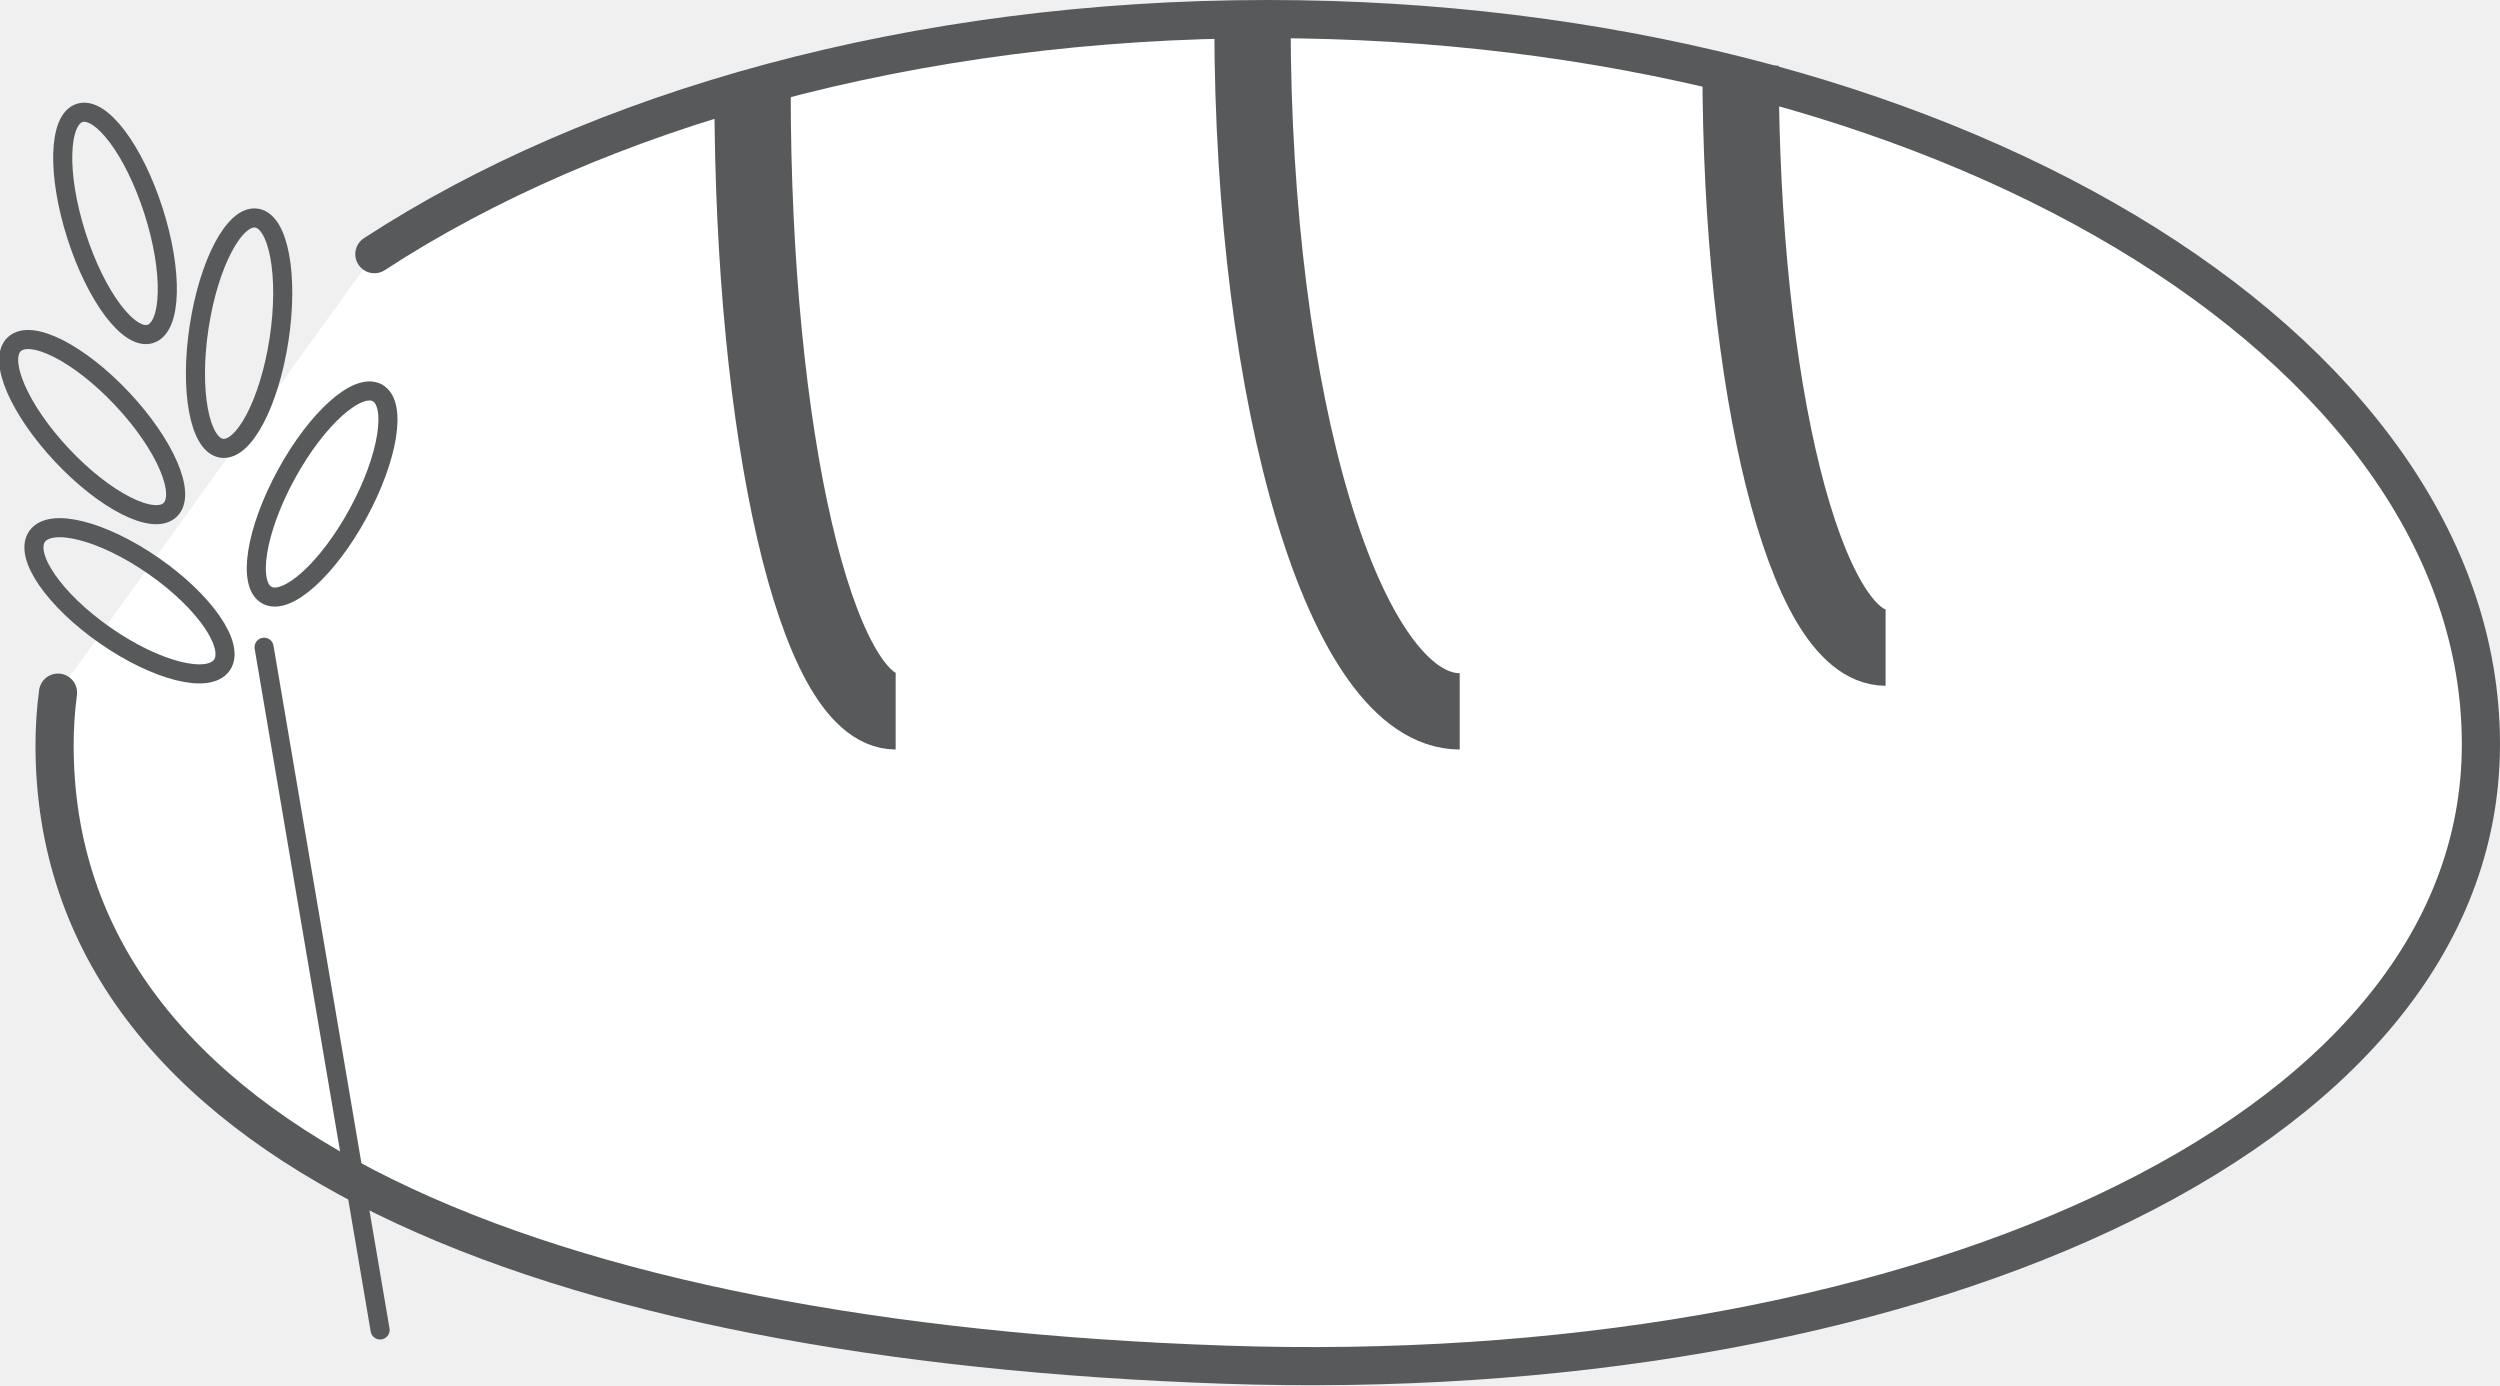
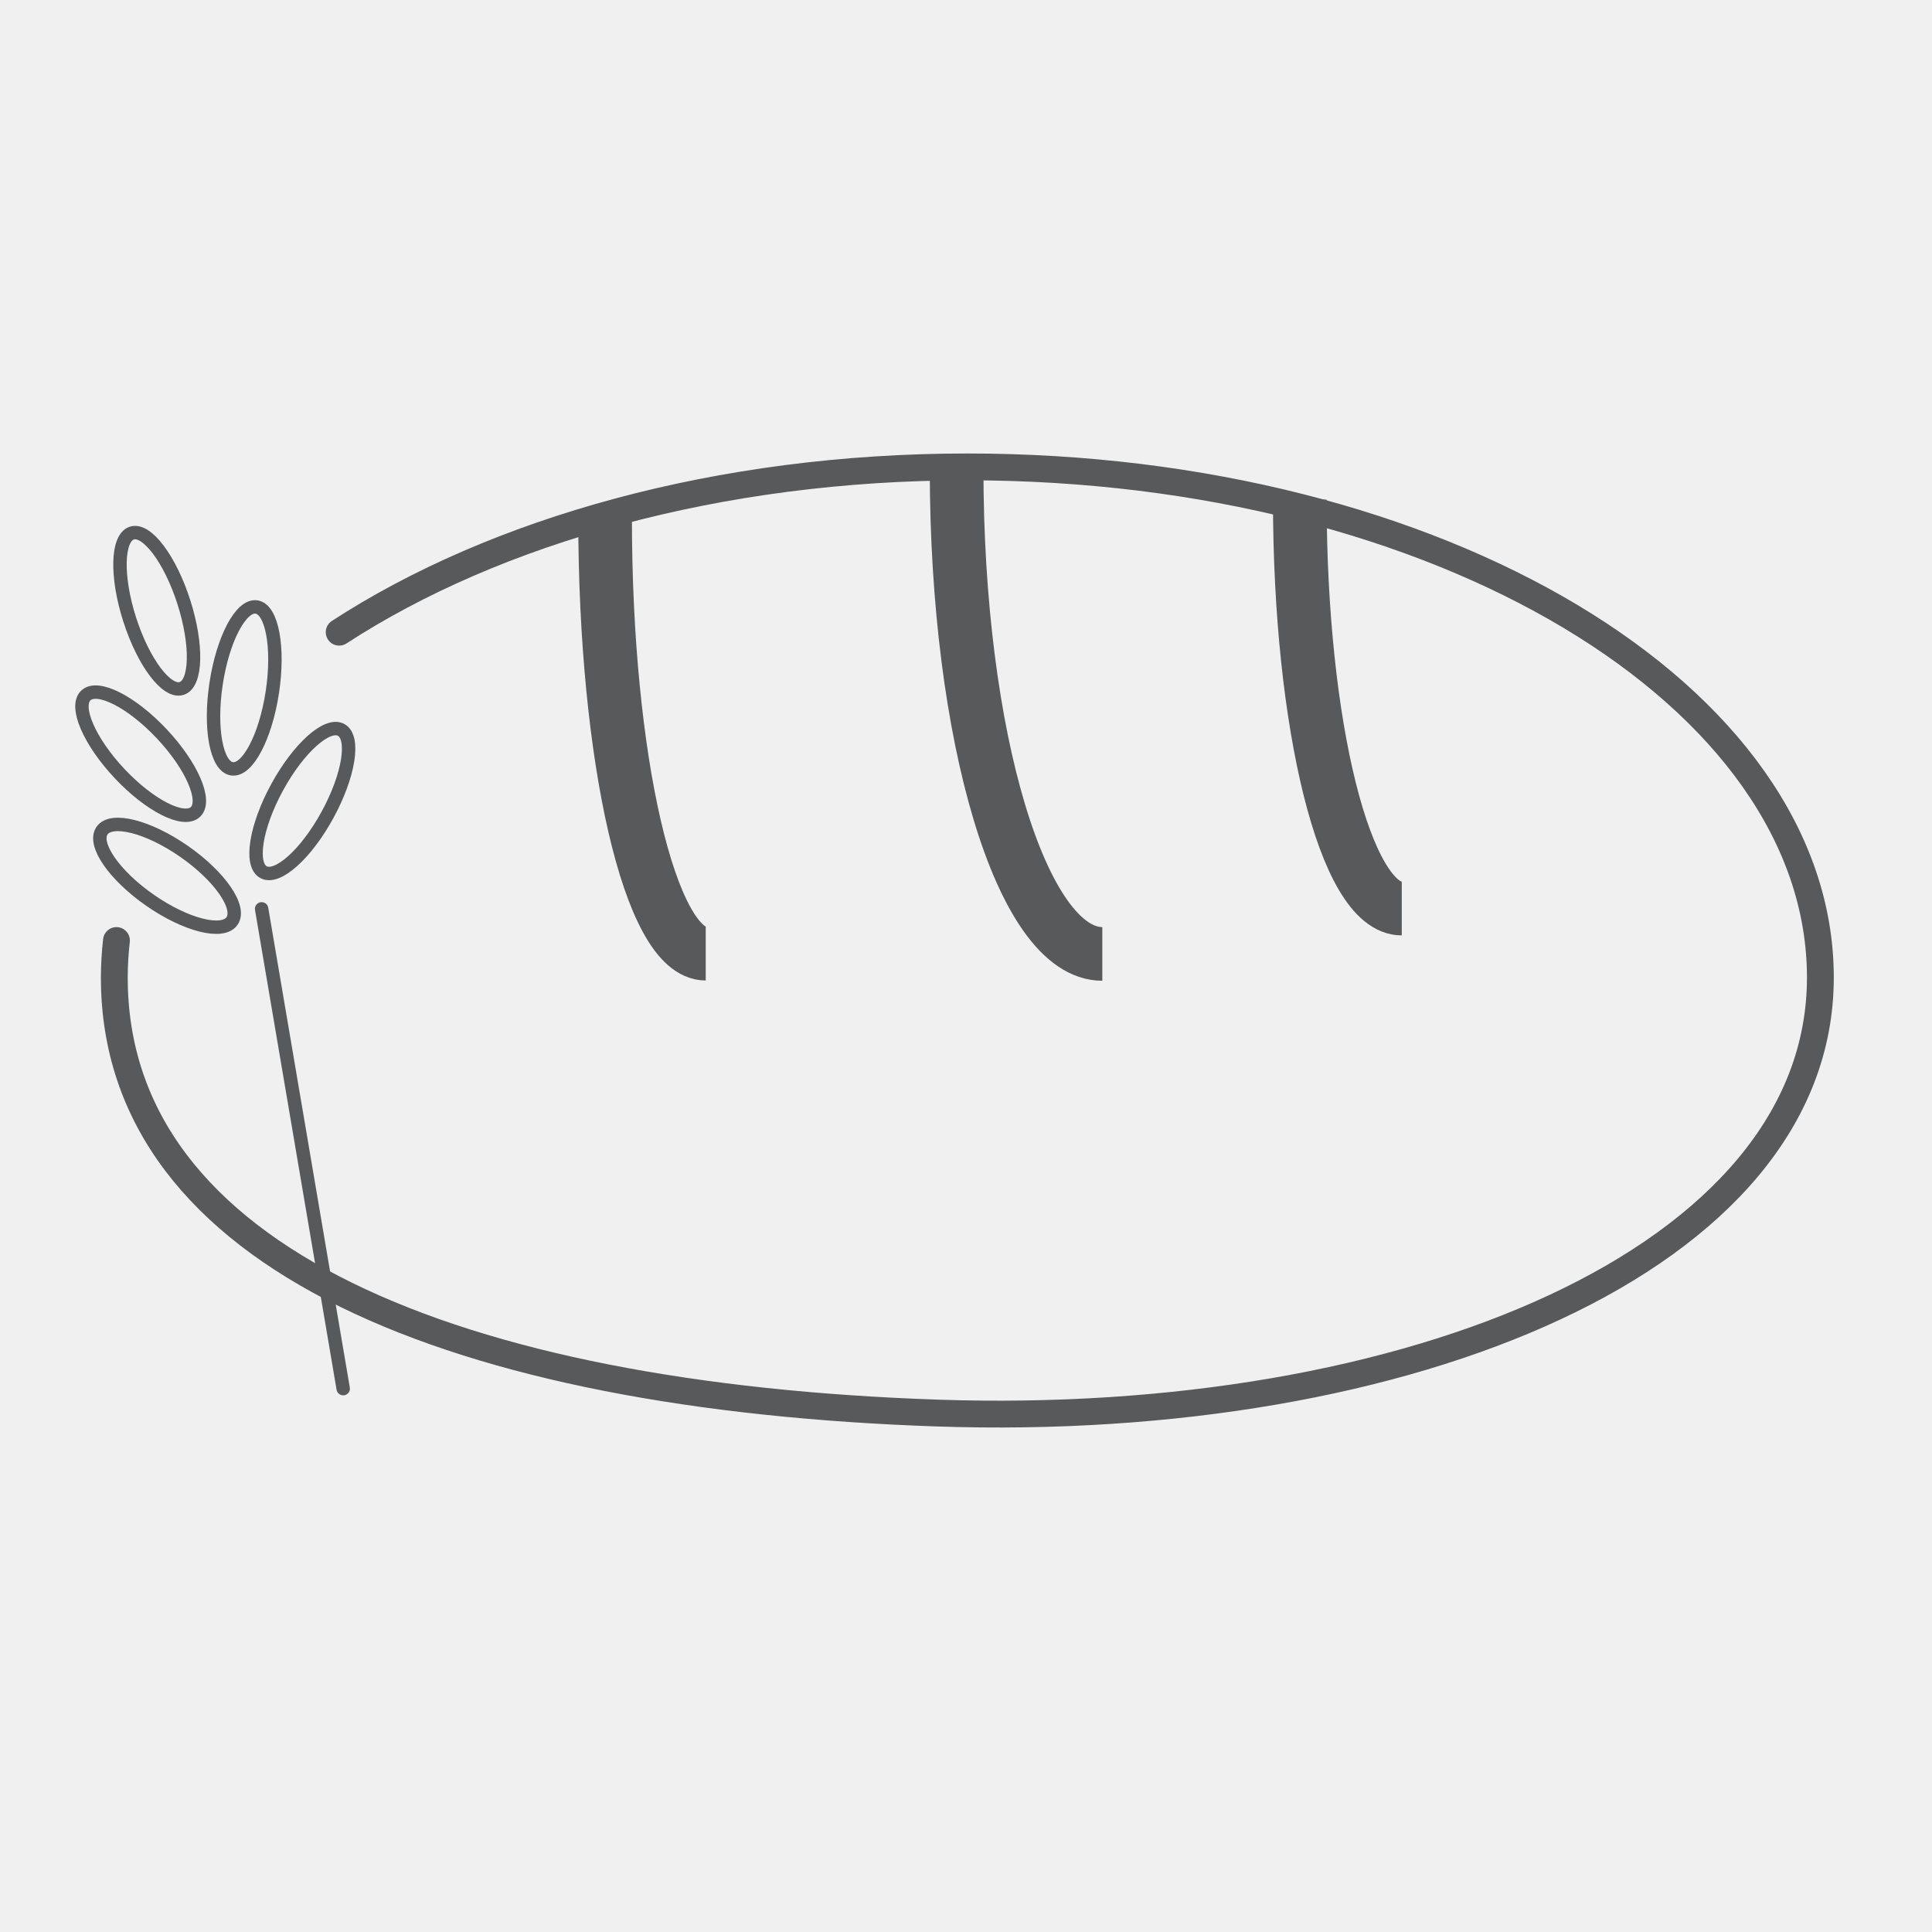
- <svg xmlns="http://www.w3.org/2000/svg" id="Layer_1" data-name="Layer 1" viewBox="0 0 65.51 36.3">
-   <defs>
-     <style>.cls-1{fill:#fff;}.cls-1,.cls-2,.cls-3,.cls-4{stroke:#58595b;stroke-miterlimit:10;}.cls-1,.cls-2{stroke-linecap:round;}.cls-2,.cls-3,.cls-4{fill:none;}.cls-2,.cls-3{stroke-width:0.5px;}.cls-4{stroke-width:2px;}</style>
-   </defs>
-   <path class="cls-1" d="M12.64,23.56c5.81-3.79,14.15-6.16,23.41-6.16,17.56,0,31.79,8.52,31.79,19S52.46,53.26,34.92,52.66C17.1,52.05,4.26,46.94,4.26,36.43a10.66,10.66,0,0,1,.09-1.38" transform="translate(-2.83 -16.9)" />
-   <line class="cls-2" x1="6.92" y1="16.96" x2="9.96" y2="34.85" />
-   <ellipse class="cls-3" cx="5.84" cy="22.76" rx="1.06" ry="3.04" transform="translate(-9.49 -14.04) rotate(-17.76)" />
-   <path class="cls-4" d="M22.55,19.31c0,9,1.68,16.23,3.75,16.23" transform="translate(-2.83 -16.9)" />
-   <path class="cls-4" d="M35.65,17.47c0,10,2.43,18.07,5.43,18.07" transform="translate(-2.83 -16.9)" />
-   <path class="cls-4" d="M48.44,18.62c0,8.43,1.7,15.25,3.8,15.25" transform="translate(-2.83 -16.9)" />
-   <ellipse class="cls-3" cx="9.1" cy="25.64" rx="3.05" ry="1.06" transform="translate(-20.45 13.88) rotate(-81.37)" />
-   <ellipse class="cls-3" cx="5.24" cy="28.09" rx="1.08" ry="2.98" transform="translate(-20.64 -5.69) rotate(-43.22)" />
-   <ellipse class="cls-3" cx="6.23" cy="32.64" rx="1.11" ry="2.95" transform="translate(-26.96 2.22) rotate(-55.18)" />
-   <ellipse class="cls-3" cx="11.27" cy="29.85" rx="3.02" ry="1.07" transform="translate(-23.16 8.54) rotate(-61.38)" />
+ <svg xmlns="http://www.w3.org/2000/svg" version="1.1" id="Layer_1" x="0px" y="0px" viewBox="0 0 72 72" style="enable-background:new 0 0 72 72;" xml:space="preserve">
+   <style type="text/css">
+ 	.st0{fill:none;stroke:#58595B;stroke-linecap:round;stroke-miterlimit:10;}
+ 	.st1{fill:none;stroke:#58595B;stroke-width:0.5;stroke-linecap:round;stroke-miterlimit:10;}
+ 	.st2{fill:none;stroke:#58595B;stroke-width:0.5;stroke-miterlimit:10;}
+ 	.st3{fill:none;stroke:#58595B;stroke-width:2;stroke-miterlimit:10;}
+ </style>
+   <path class="st0" d="M12.64,23.56c5.81-3.78,14.15-6.16,23.41-6.16c17.56,0,31.79,8.52,31.79,19.03S52.46,53.26,34.92,52.66  C17.1,52.05,4.26,46.94,4.26,36.43c0-0.47,0.03-0.93,0.08-1.38" />
+   <line class="st1" x1="9.75" y1="33.87" x2="12.79" y2="51.75" />
+   <ellipse transform="matrix(0.9524 -0.305 0.305 0.9524 -6.662 2.8661)" class="st2" cx="5.84" cy="22.76" rx="1.06" ry="3.04" />
+   <path class="st3" d="M22.55,19.31c0,8.97,1.68,16.23,3.75,16.23" />
+   <path class="st3" d="M35.65,17.47c0,9.99,2.43,18.08,5.43,18.08" />
+   <path class="st3" d="M48.44,18.62c0,8.42,1.7,15.24,3.8,15.24" />
+   <ellipse transform="matrix(0.1501 -0.9887 0.9887 0.1501 -17.6145 30.7848)" class="st2" cx="9.1" cy="25.64" rx="3.05" ry="1.06" />
+   <ellipse transform="matrix(0.7287 -0.6848 0.6848 0.7287 -17.8125 11.2068)" class="st2" cx="5.24" cy="28.09" rx="1.08" ry="2.98" />
+   <ellipse transform="matrix(0.5709 -0.821 0.821 0.5709 -24.129 19.1195)" class="st2" cx="6.23" cy="32.64" rx="1.11" ry="2.95" />
+   <ellipse transform="matrix(0.479 -0.8778 0.8778 0.479 -20.3335 25.4465)" class="st2" cx="11.27" cy="29.85" rx="3.02" ry="1.07" />
</svg>
